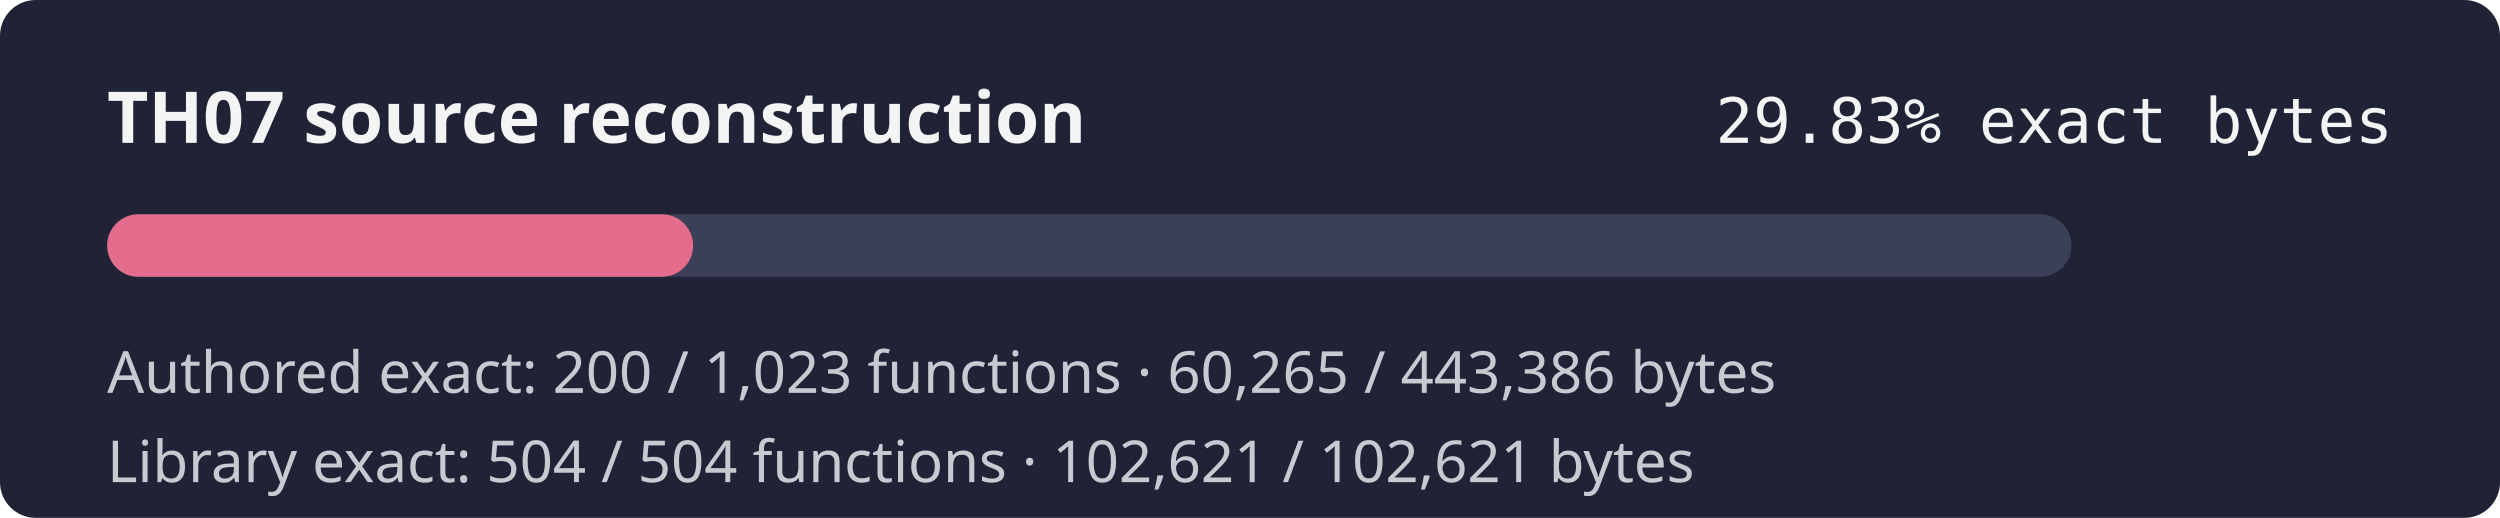
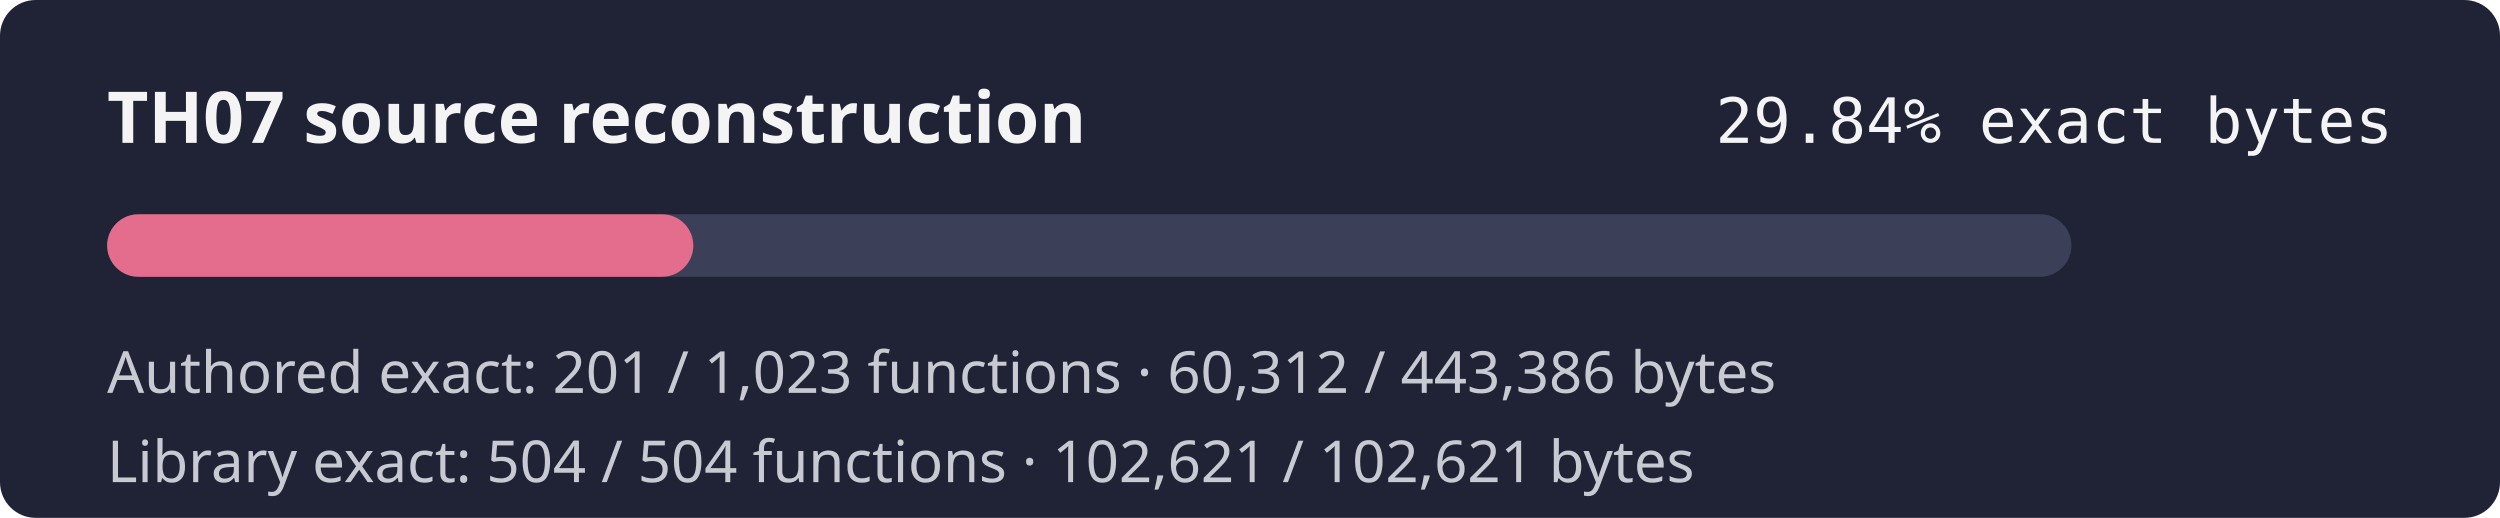
- <svg xmlns="http://www.w3.org/2000/svg" width="560" height="116" role="img" aria-label="TH07 reconstruction progress 29.83% by bytes">
+ <svg xmlns="http://www.w3.org/2000/svg" width="560" height="116" role="img" aria-label="TH07 reconstruction progress 29.84% by bytes">
  <rect width="560" height="116" rx="8" fill="#1f2335" />
  <text x="24" y="32" fill="#f4f4f5" font-family="sans-serif" font-size="16" font-weight="600">TH07 source reconstruction</text>
-   <text x="536" y="32" fill="#f4f4f5" text-anchor="end" font-family="monospace" font-size="14">29.83% exact bytes</text>
+   <text x="536" y="32" fill="#f4f4f5" text-anchor="end" font-family="monospace" font-size="14">29.84% exact bytes</text>
  <rect x="24" y="48" width="440" height="14" rx="7" fill="#3b4058" />
-   <rect x="24" y="48" width="131.26" height="14" rx="7" fill="#e46c8c" />
-   <text x="24" y="88" fill="#c8cad2" font-family="sans-serif" font-size="13">Authored exact: 200 / 1,023 functions · 60,265 / 443,386 bytes</text>
+   <rect x="24" y="48" width="131.30" height="14" rx="7" fill="#e46c8c" />
+   <text x="24" y="88" fill="#c8cad2" font-family="sans-serif" font-size="13">Authored exact: 201 / 1,023 functions · 60,312 / 443,386 bytes</text>
  <text x="24" y="108" fill="#c8cad2" font-family="sans-serif" font-size="13">Library exact: 504 / 504 functions · 102,621 / 102,621 bytes</text>
</svg>
